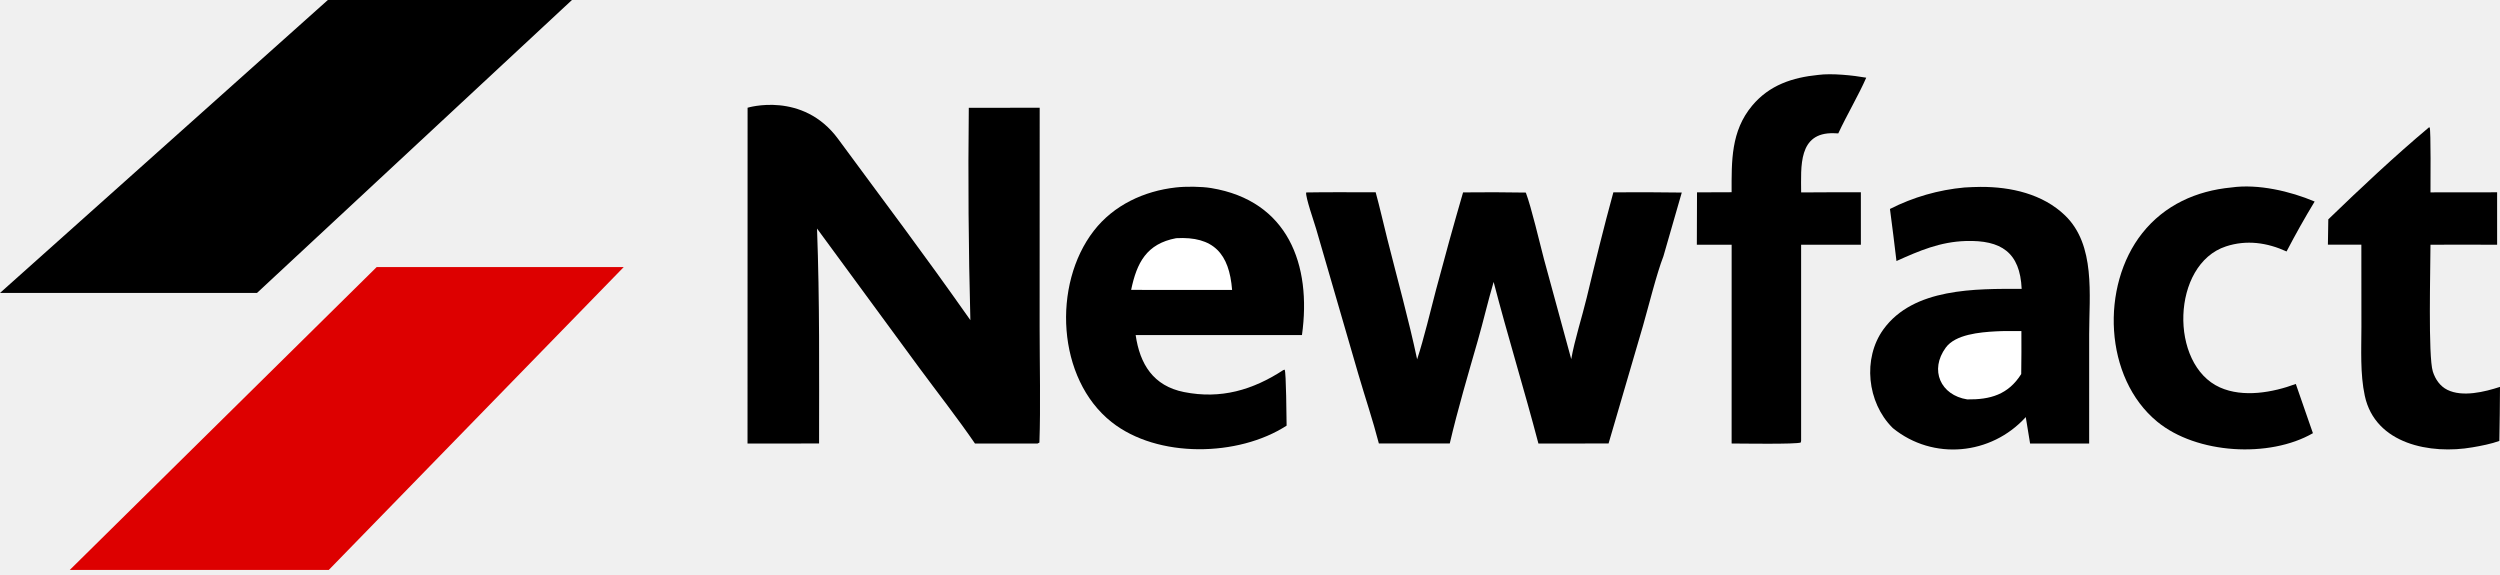
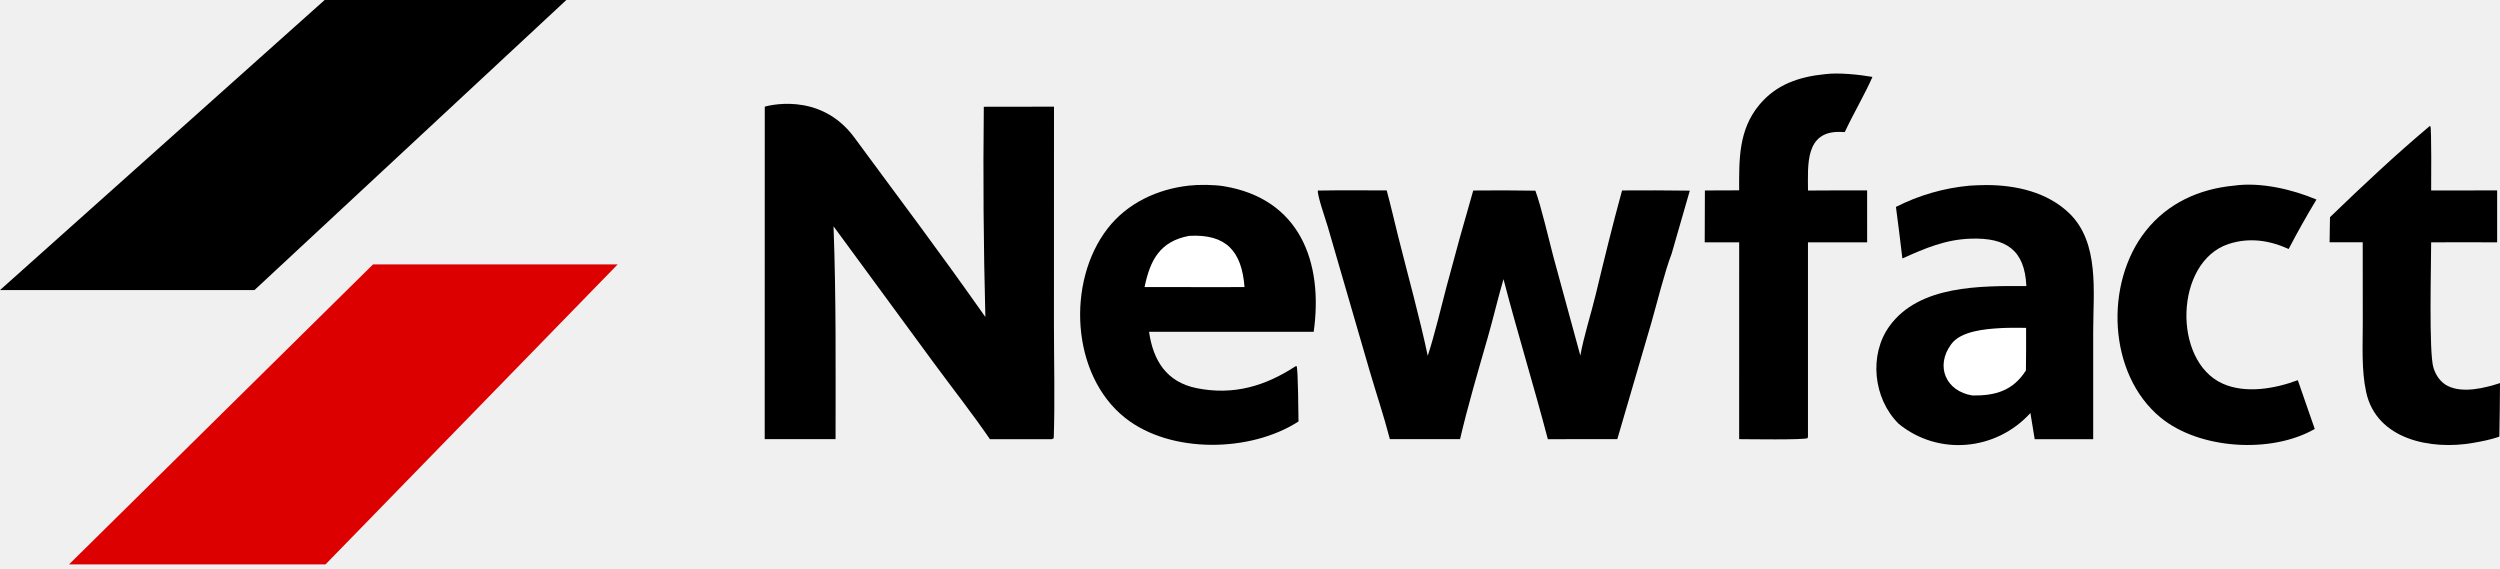
- <svg xmlns="http://www.w3.org/2000/svg" width="505" height="116" viewBox="0 0 505 116" fill="none">
+ <svg xmlns="http://www.w3.org/2000/svg" width="510" height="116" viewBox="0 0 510 116" fill="none">
  <path d="M126 53.942L66.409 115.131H14.09L76.095 53.942H126Z" fill="#DD0000" />
  <path d="M66.228 0H115.534L51.911 59.176H0L66.228 0Z" fill="black" />
-   <path d="M151.012 21.76C151.012 21.76 162.153 18.354 169.298 28.067C179.821 42.373 185.785 50.149 196.016 64.667C195.638 50.375 195.532 36.077 195.696 21.781L210.016 21.76L210.004 66.094C210.005 73.585 210.219 82.015 209.962 89.4L209.588 89.591H196.944C193.488 84.545 189.292 79.186 185.631 74.221L165.039 46.165C165.583 60.735 165.458 75.022 165.454 89.586L151 89.589L151.012 21.76Z" fill="black" />
-   <path d="M325.899 38.851C330.505 38.814 335.111 38.829 339.717 38.895L336.017 51.744C334.631 55.306 333.009 61.894 331.878 65.831L324.93 89.585L310.76 89.592C307.925 78.775 304.517 67.748 301.715 56.95C300.589 60.76 299.626 64.936 298.508 68.825C296.573 75.558 294.439 82.778 292.852 89.584L278.533 89.587C277.299 84.805 275.757 80.284 274.385 75.583L265.851 46.199C265.515 45.051 263.646 39.677 263.849 38.875C268.446 38.789 273.271 38.85 277.885 38.842C278.71 41.861 279.457 45.161 280.226 48.228C282.224 56.196 284.565 64.571 286.26 72.584C287.648 68.364 288.932 62.876 290.084 58.514C291.826 51.943 293.645 45.393 295.541 38.865C299.766 38.815 303.992 38.826 308.217 38.9C309.401 42.092 310.945 48.804 311.88 52.341L317.391 72.547C318.057 68.715 319.58 64.017 320.51 60.158C322.229 53.021 323.955 45.931 325.899 38.851Z" fill="black" />
-   <path d="M237.517 37.867C239.514 37.638 242.66 37.659 244.671 37.991C260.146 40.551 264.991 53.444 262.995 67.685H229.404C230.25 73.562 232.972 77.955 239.157 79.193C246.62 80.687 253.081 78.77 259.24 74.748L259.506 74.672C259.809 75.174 259.87 84.534 259.897 85.977C250.145 92.287 233.831 92.622 224.527 85.248C213.475 76.487 212.55 57.464 220.949 46.62C224.973 41.424 231.098 38.585 237.517 37.867Z" fill="black" />
-   <path d="M237.584 48.114C245.133 47.697 248.312 51.213 248.883 58.567L240.197 58.571L228.49 58.557C229.626 53.072 231.609 49.235 237.584 48.114Z" fill="white" />
-   <path d="M396.832 37.871C397.91 37.804 398.989 37.765 400.067 37.753C406.17 37.722 412.649 39.167 417.157 43.535C423.335 49.523 422.014 59.589 422.012 67.496L422.01 89.592L410.078 89.593L409.204 84.253C402.223 91.95 390.483 93.066 382.379 86.496L382.268 86.388C377.167 81.31 376.206 72.402 380.448 66.534C386.526 58.128 399.08 58.331 408.376 58.352C408.053 50.967 404.226 48.465 397.089 48.685C391.905 48.846 387.73 50.635 383.087 52.728C382.673 49.219 382.234 45.712 381.771 42.209C386.47 39.821 391.583 38.349 396.832 37.871Z" fill="black" />
-   <path d="M403.107 66.937C404.67 66.834 406.719 66.884 408.321 66.881C408.34 69.774 408.329 72.667 408.287 75.56C405.655 79.733 402.006 80.737 397.38 80.681C392.002 79.828 389.706 74.763 393.055 70.204C395.009 67.542 399.939 67.111 403.107 66.937Z" fill="white" />
-   <path d="M367.283 15.132C370.017 14.77 374.294 15.216 376.98 15.692C375.527 19.044 373.047 23.259 371.332 26.946C371.025 26.931 370.717 26.919 370.41 26.91C363.182 26.726 363.822 33.7 363.832 38.871C367.833 38.821 371.89 38.849 375.894 38.844L375.898 49.439L363.826 49.435V89.043L363.757 89.381C363.037 89.776 351.474 89.59 349.787 89.586L349.793 49.441L342.762 49.435L342.797 38.855L349.785 38.83C349.779 32.511 349.638 26.498 353.926 21.354C357.411 17.175 362.086 15.655 367.283 15.132Z" fill="black" />
-   <path d="M490.654 25.724L490.795 25.755C491.058 26.188 490.957 37.529 490.957 38.859L504.417 38.843L504.419 49.44C499.969 49.39 495.413 49.435 490.957 49.437C490.957 54.174 490.464 71.987 491.43 75.039C491.918 76.587 492.873 78.008 494.359 78.744C497.436 80.27 501.907 79.159 505.001 78.15C505.003 81.762 504.916 85.448 504.868 89.066C503.308 89.648 501.083 90.089 499.447 90.359C490.981 91.837 479.801 89.735 477.69 79.96C476.727 75.507 477.002 70.556 477.006 66.005L476.994 49.428L470.236 49.418L470.317 44.307C477.006 37.846 483.726 31.54 490.654 25.724Z" fill="black" />
-   <path d="M450.737 37.869C456.121 37.102 462.635 38.623 467.558 40.709C465.56 44.01 463.669 47.374 461.886 50.796C457.966 49.005 453.814 48.402 449.634 49.774C438.622 53.389 438.135 73.655 448.425 78.261C453.12 80.363 459.107 79.289 463.753 77.556C464.644 80.064 465.517 82.579 466.371 85.1L467.21 87.504C458.407 92.576 443.718 91.719 435.772 85.19C424.973 76.317 424.297 57.75 432.736 47.1C437.237 41.419 443.659 38.539 450.737 37.869Z" fill="black" />
+   <g transform="translate(5 0)">
+     <path d="M151.012 21.76C151.012 21.76 162.153 18.354 169.298 28.067C179.821 42.373 185.785 50.149 196.016 64.667C195.638 50.375 195.532 36.077 195.696 21.781L210.016 21.76L210.004 66.094C210.005 73.585 210.219 82.015 209.962 89.4L209.588 89.591H196.944C193.488 84.545 189.292 79.186 185.631 74.221L165.039 46.165C165.583 60.735 165.458 75.022 165.454 89.586L151 89.589L151.012 21.76Z" fill="black" />
+     <path d="M325.899 38.851C330.505 38.814 335.111 38.829 339.717 38.895L336.017 51.744C334.631 55.306 333.009 61.894 331.878 65.831L324.93 89.585L310.76 89.592C307.925 78.775 304.517 67.748 301.715 56.95C300.589 60.76 299.626 64.936 298.508 68.825C296.573 75.558 294.439 82.778 292.852 89.584L278.533 89.587C277.299 84.805 275.757 80.284 274.385 75.583L265.851 46.199C265.515 45.051 263.646 39.677 263.849 38.875C268.446 38.789 273.271 38.85 277.885 38.842C278.71 41.861 279.457 45.161 280.226 48.228C282.224 56.196 284.565 64.571 286.26 72.584C287.648 68.364 288.932 62.876 290.084 58.514C291.826 51.943 293.645 45.393 295.541 38.865C299.766 38.815 303.992 38.826 308.217 38.9C309.401 42.092 310.945 48.804 311.88 52.341L317.391 72.547C318.057 68.715 319.58 64.017 320.51 60.158C322.229 53.021 323.955 45.931 325.899 38.851Z" fill="black" />
+     <path d="M237.517 37.867C239.514 37.638 242.66 37.659 244.671 37.991C260.146 40.551 264.991 53.444 262.995 67.685H229.404C230.25 73.562 232.972 77.955 239.157 79.193C246.62 80.687 253.081 78.77 259.24 74.748L259.506 74.672C259.809 75.174 259.87 84.534 259.897 85.977C250.145 92.287 233.831 92.622 224.527 85.248C213.475 76.487 212.55 57.464 220.949 46.62C224.973 41.424 231.098 38.585 237.517 37.867Z" fill="black" />
+     <path d="M237.584 48.114C245.133 47.697 248.312 51.213 248.883 58.567L240.197 58.571L228.49 58.557C229.626 53.072 231.609 49.235 237.584 48.114Z" fill="white" />
+     <path d="M396.832 37.871C397.91 37.804 398.989 37.765 400.067 37.753C406.17 37.722 412.649 39.167 417.157 43.535C423.335 49.523 422.014 59.589 422.012 67.496L422.01 89.592L410.078 89.593L409.204 84.253C402.223 91.95 390.483 93.066 382.379 86.496L382.268 86.388C377.167 81.31 376.206 72.402 380.448 66.534C386.526 58.128 399.08 58.331 408.376 58.352C408.053 50.967 404.226 48.465 397.089 48.685C391.905 48.846 387.73 50.635 383.087 52.728C382.673 49.219 382.234 45.712 381.771 42.209C386.47 39.821 391.583 38.349 396.832 37.871Z" fill="black" />
+     <path d="M403.107 66.937C404.67 66.834 406.719 66.884 408.321 66.881C408.34 69.774 408.329 72.667 408.287 75.56C405.655 79.733 402.006 80.737 397.38 80.681C392.002 79.828 389.706 74.763 393.055 70.204C395.009 67.542 399.939 67.111 403.107 66.937Z" fill="white" />
+     <path d="M367.283 15.132C370.017 14.77 374.294 15.216 376.98 15.692C375.527 19.044 373.047 23.259 371.332 26.946C371.025 26.931 370.717 26.919 370.41 26.91C363.182 26.726 363.822 33.7 363.832 38.871C367.833 38.821 371.89 38.849 375.894 38.844L375.898 49.439L363.826 49.435V89.043L363.757 89.381C363.037 89.776 351.474 89.59 349.787 89.586L349.793 49.441L342.762 49.435L342.797 38.855L349.785 38.83C349.779 32.511 349.638 26.498 353.926 21.354C357.411 17.175 362.086 15.655 367.283 15.132Z" fill="black" />
+     <path d="M490.654 25.724L490.795 25.755C491.058 26.188 490.957 37.529 490.957 38.859L504.417 38.843L504.419 49.44C499.969 49.39 495.413 49.435 490.957 49.437C490.957 54.174 490.464 71.987 491.43 75.039C491.918 76.587 492.873 78.008 494.359 78.744C497.436 80.27 501.907 79.159 505.001 78.15C505.003 81.762 504.916 85.448 504.868 89.066C503.308 89.648 501.083 90.089 499.447 90.359C490.981 91.837 479.801 89.735 477.69 79.96C476.727 75.507 477.002 70.556 477.006 66.005L476.994 49.428L470.236 49.418L470.317 44.307C477.006 37.846 483.726 31.54 490.654 25.724Z" fill="black" />
+     <path d="M450.737 37.869C456.121 37.102 462.635 38.623 467.558 40.709C465.56 44.01 463.669 47.374 461.886 50.796C457.966 49.005 453.814 48.402 449.634 49.774C438.622 53.389 438.135 73.655 448.425 78.261C453.12 80.363 459.107 79.289 463.753 77.556C464.644 80.064 465.517 82.579 466.371 85.1L467.21 87.504C458.407 92.576 443.718 91.719 435.772 85.19C424.973 76.317 424.297 57.75 432.736 47.1C437.237 41.419 443.659 38.539 450.737 37.869Z" fill="black" />
+   </g>
</svg>
